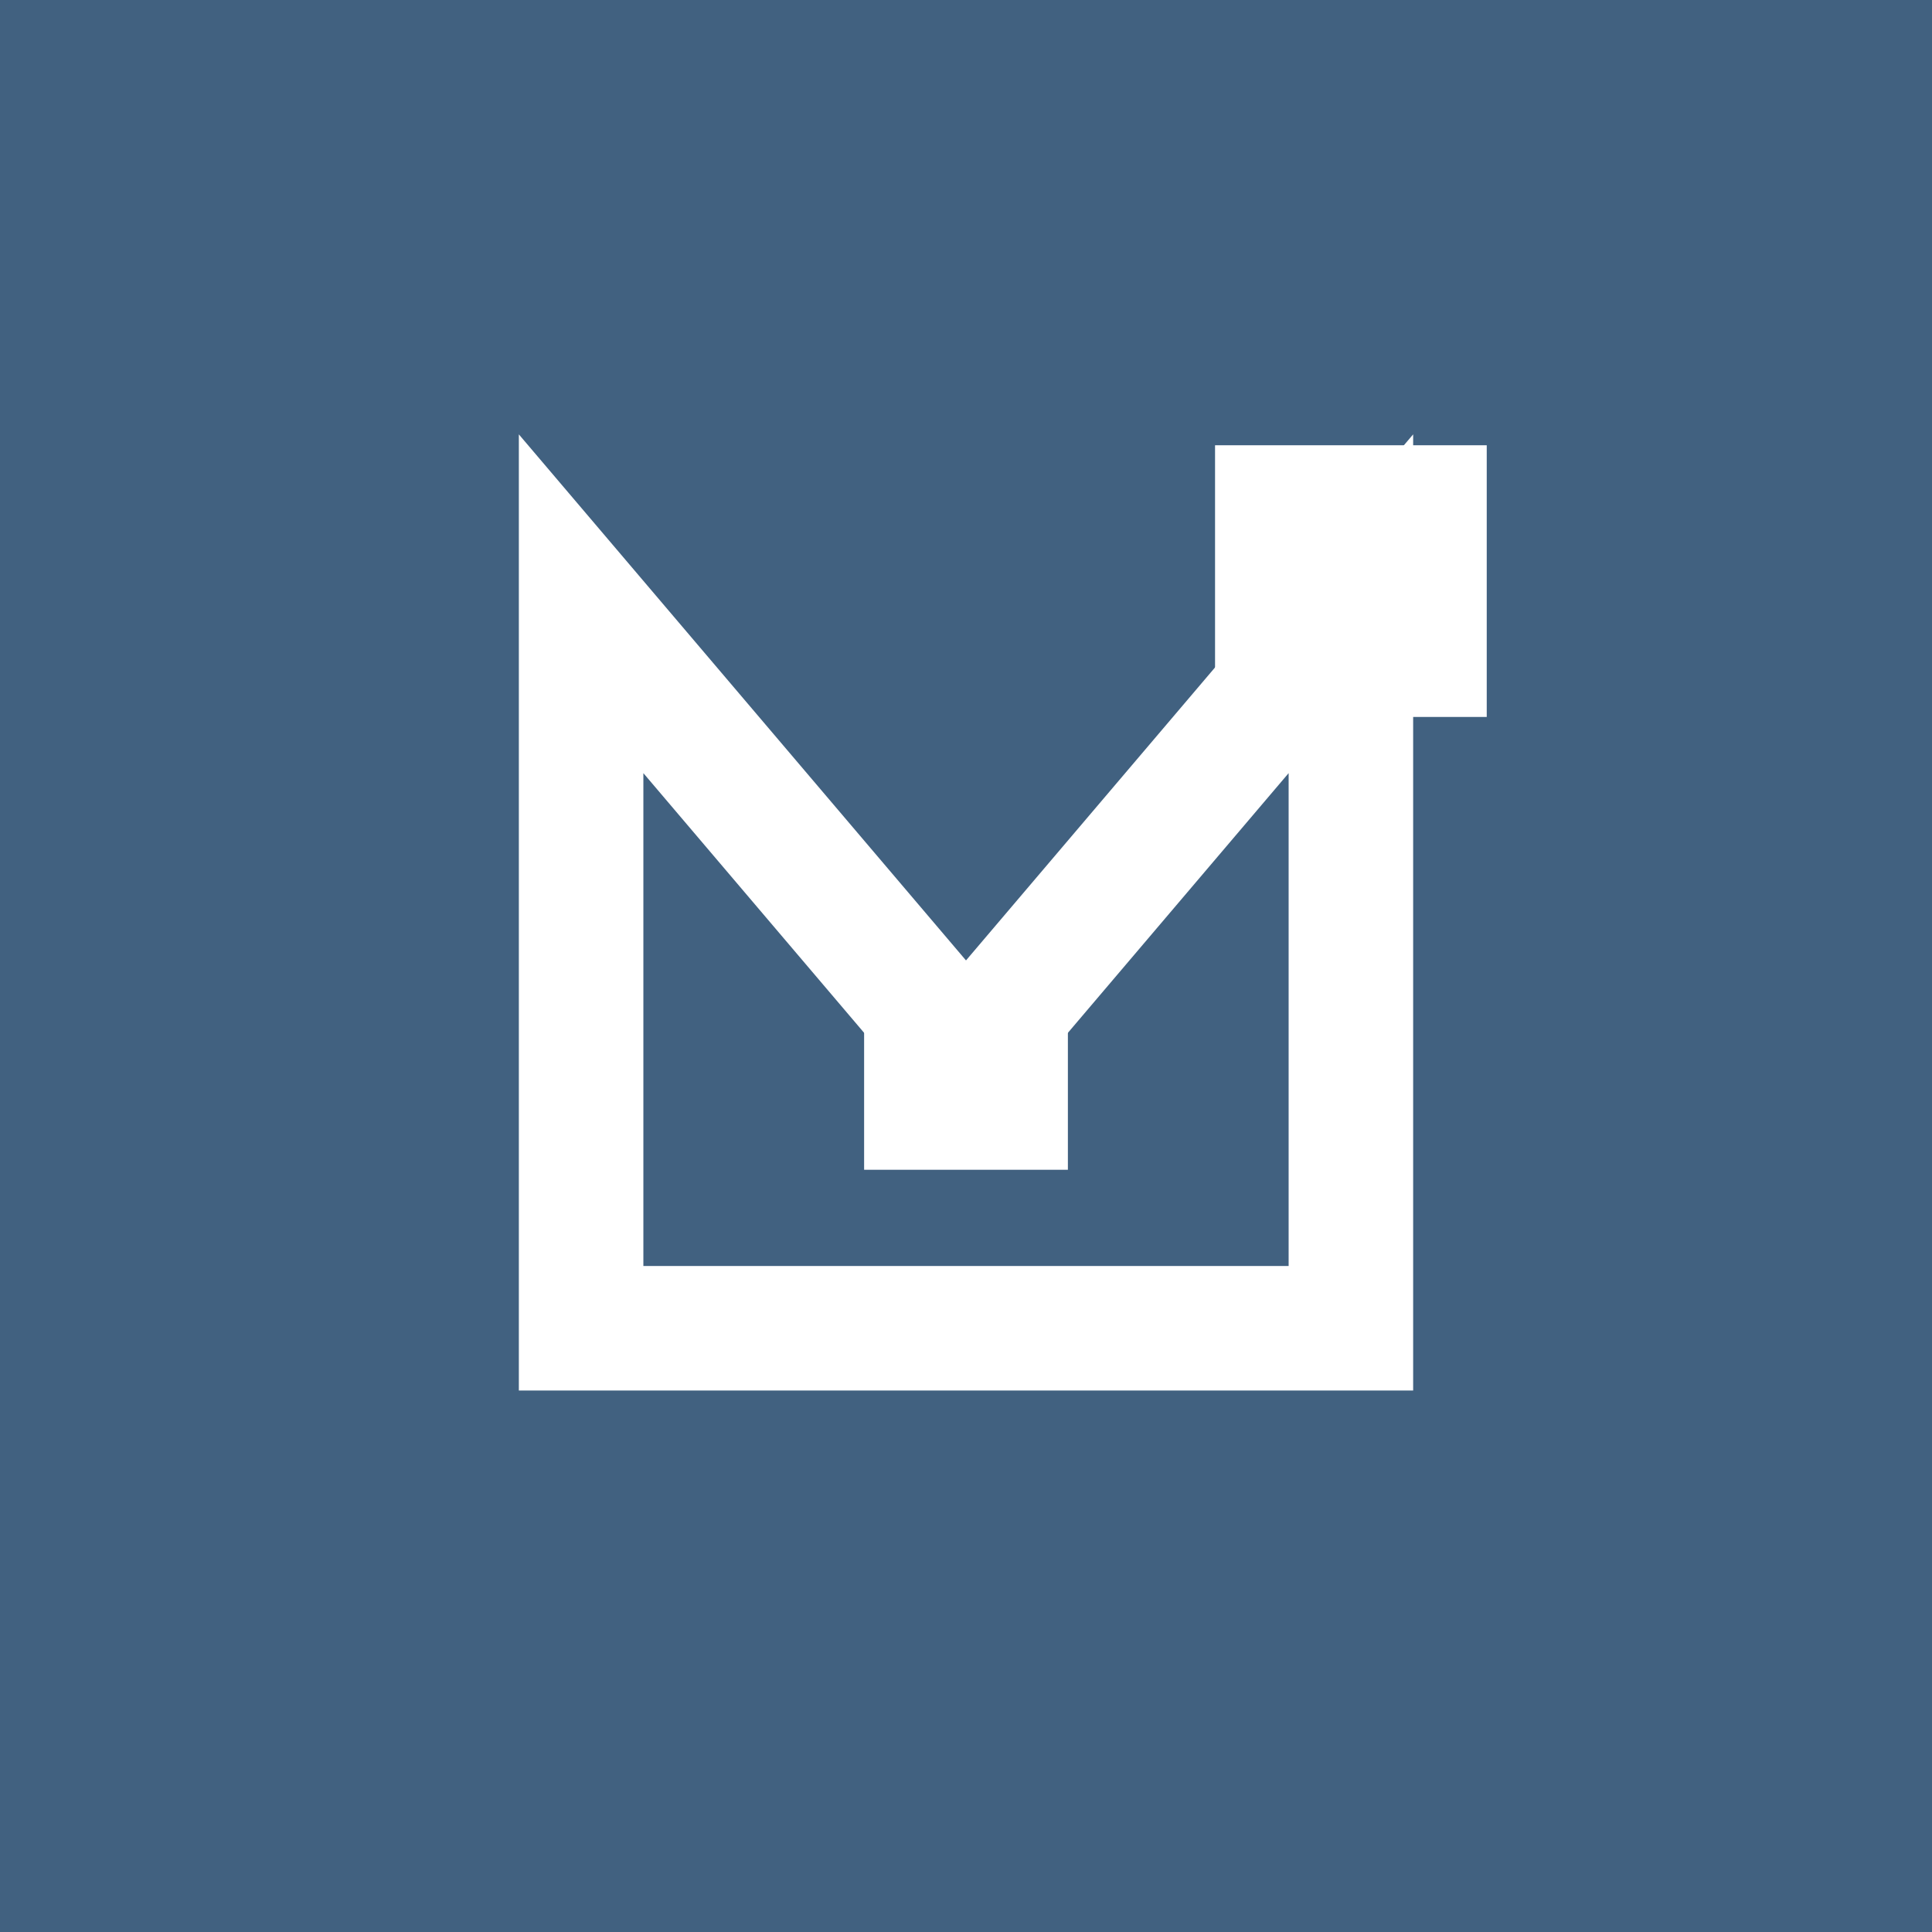
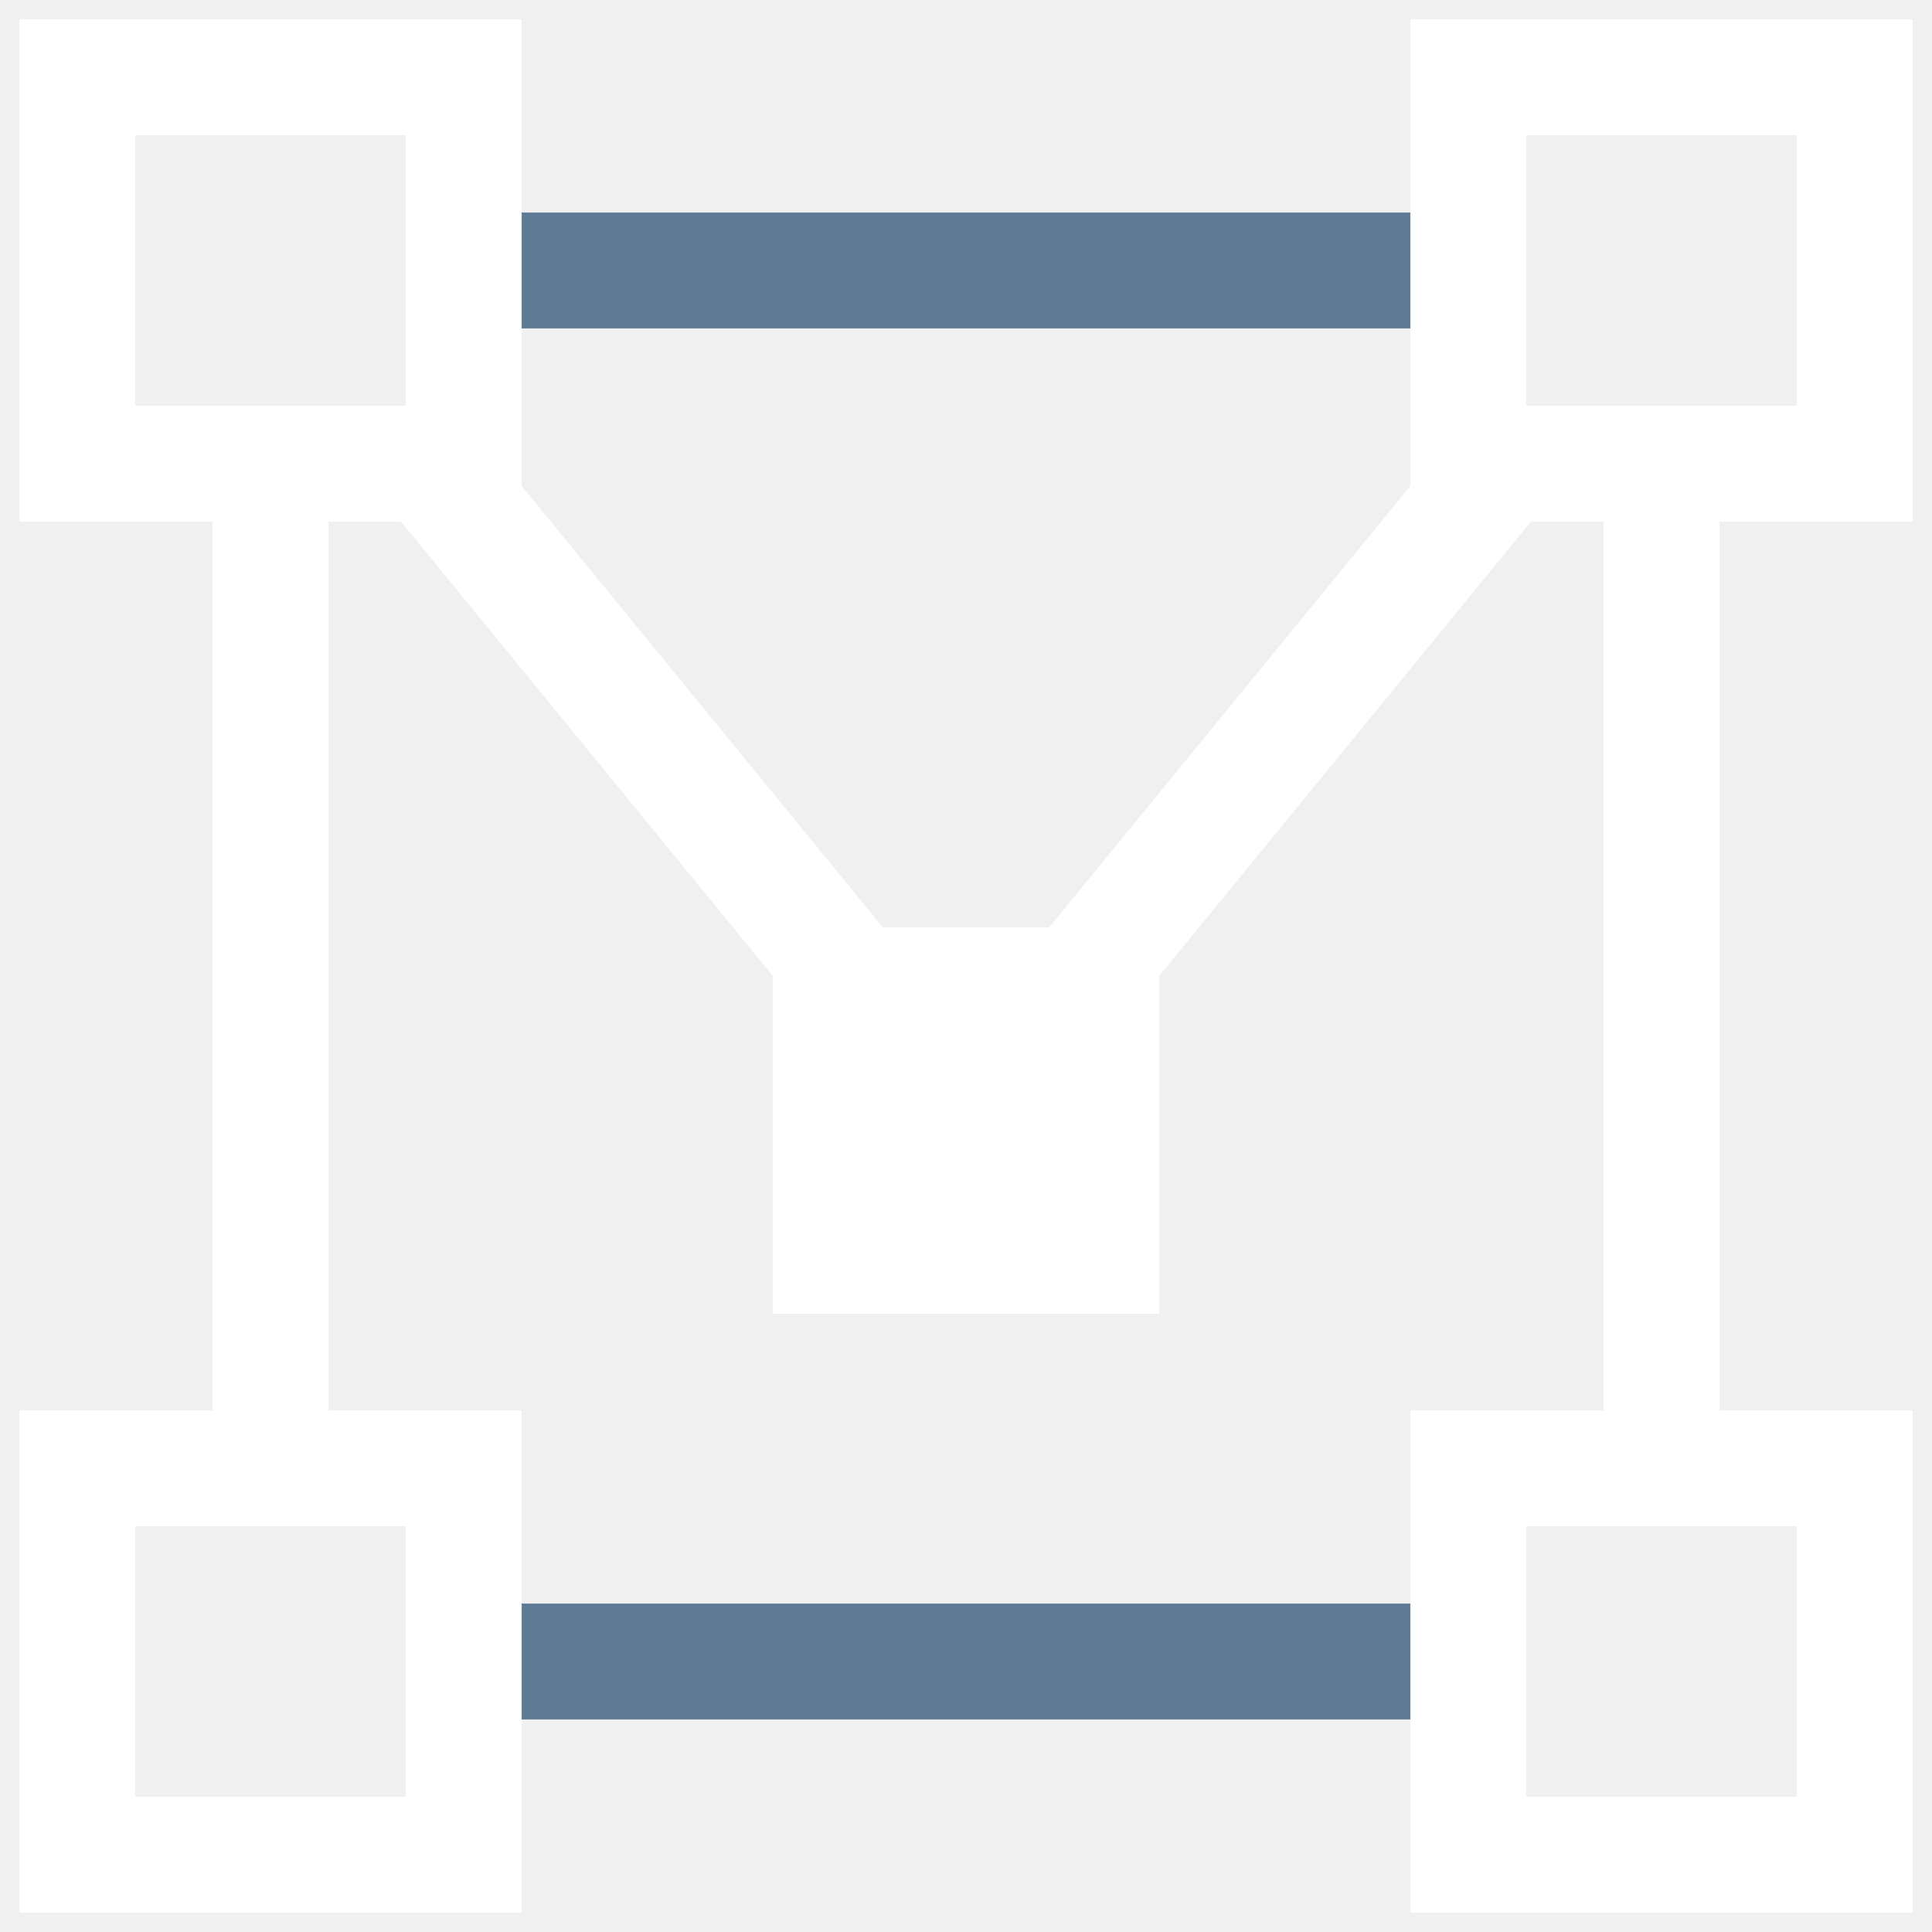
- <svg xmlns="http://www.w3.org/2000/svg" viewBox="0 0 512 512">
-   <rect width="512" height="512" fill="#416180" />
-   <g transform="translate(106 106) scale(3)">
-     <path d="M16 82V18l34 40 34-40v64H16z" fill="none" stroke="#ffffff" stroke-width="11" stroke-linecap="square" />
-     <rect x="41" y="50" width="18" height="18" fill="#ffffff" />
-     <rect x="72" y="4" width="24" height="24" fill="#ffffff" />
+ <svg xmlns="http://www.w3.org/2000/svg" viewBox="0 0 100 100">
+   <defs>
+     <mask id="mD" maskUnits="userSpaceOnUse" x="0" y="0" width="100" height="100">
+       <rect width="100" height="100" fill="#fff" />
+       <g fill="#000">
+         <rect x="7" y="7" width="14" height="14" />
+         <rect x="79" y="7" width="14" height="14" />
+         <rect x="7" y="79" width="14" height="14" />
+         <rect x="79" y="79" width="14" height="14" />
+       </g>
+     </mask>
+   </defs>
+   <g mask="url(#mD)">
+     <path d="M14 14H86V86H14Z" fill="none" stroke="#5f7a94" stroke-width="6" />
+     <path d="M14 86V14l36 44 36-44v72" fill="none" stroke="#ffffff" stroke-width="6" stroke-linejoin="miter" />
  </g>
+   <g fill="none" stroke="#ffffff" stroke-width="6">
+     <rect x="4" y="76" width="20" height="20" />
+     <rect x="4" y="4" width="20" height="20" />
+     <rect x="76" y="4" width="20" height="20" />
+     <rect x="76" y="76" width="20" height="20" />
+   </g>
+   <rect x="40" y="48" width="20" height="20" fill="#ffffff" />
</svg>
